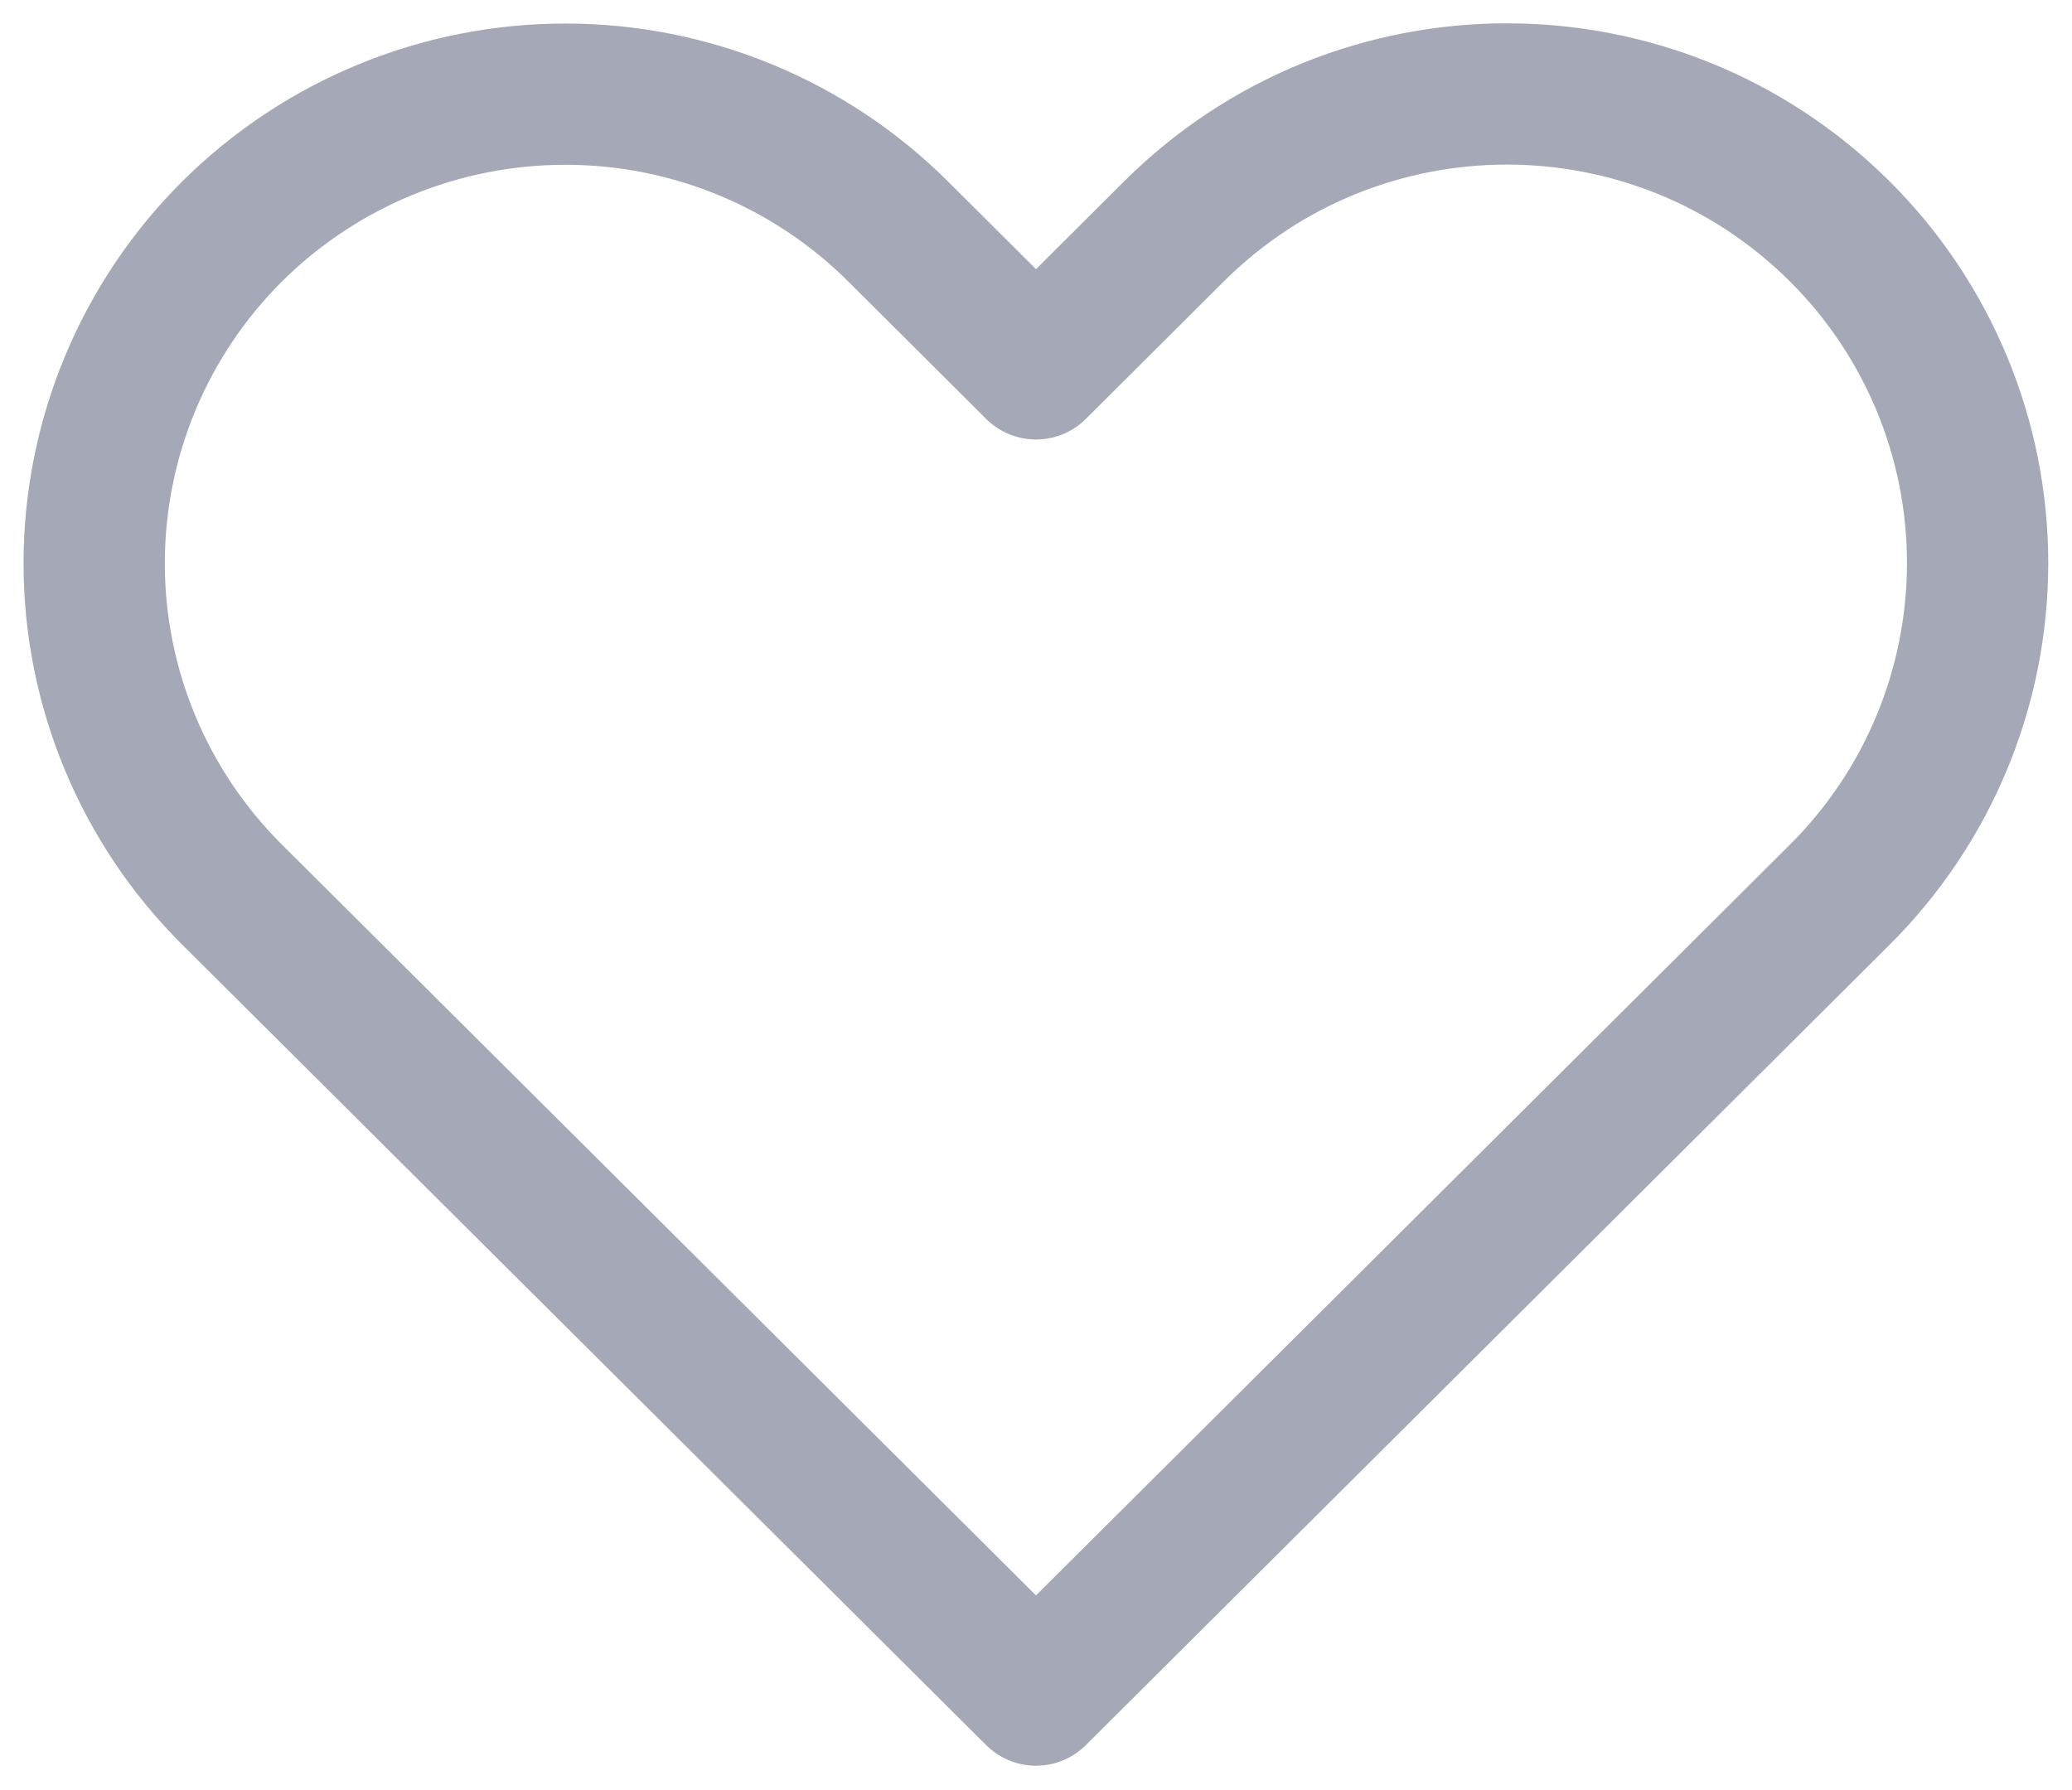
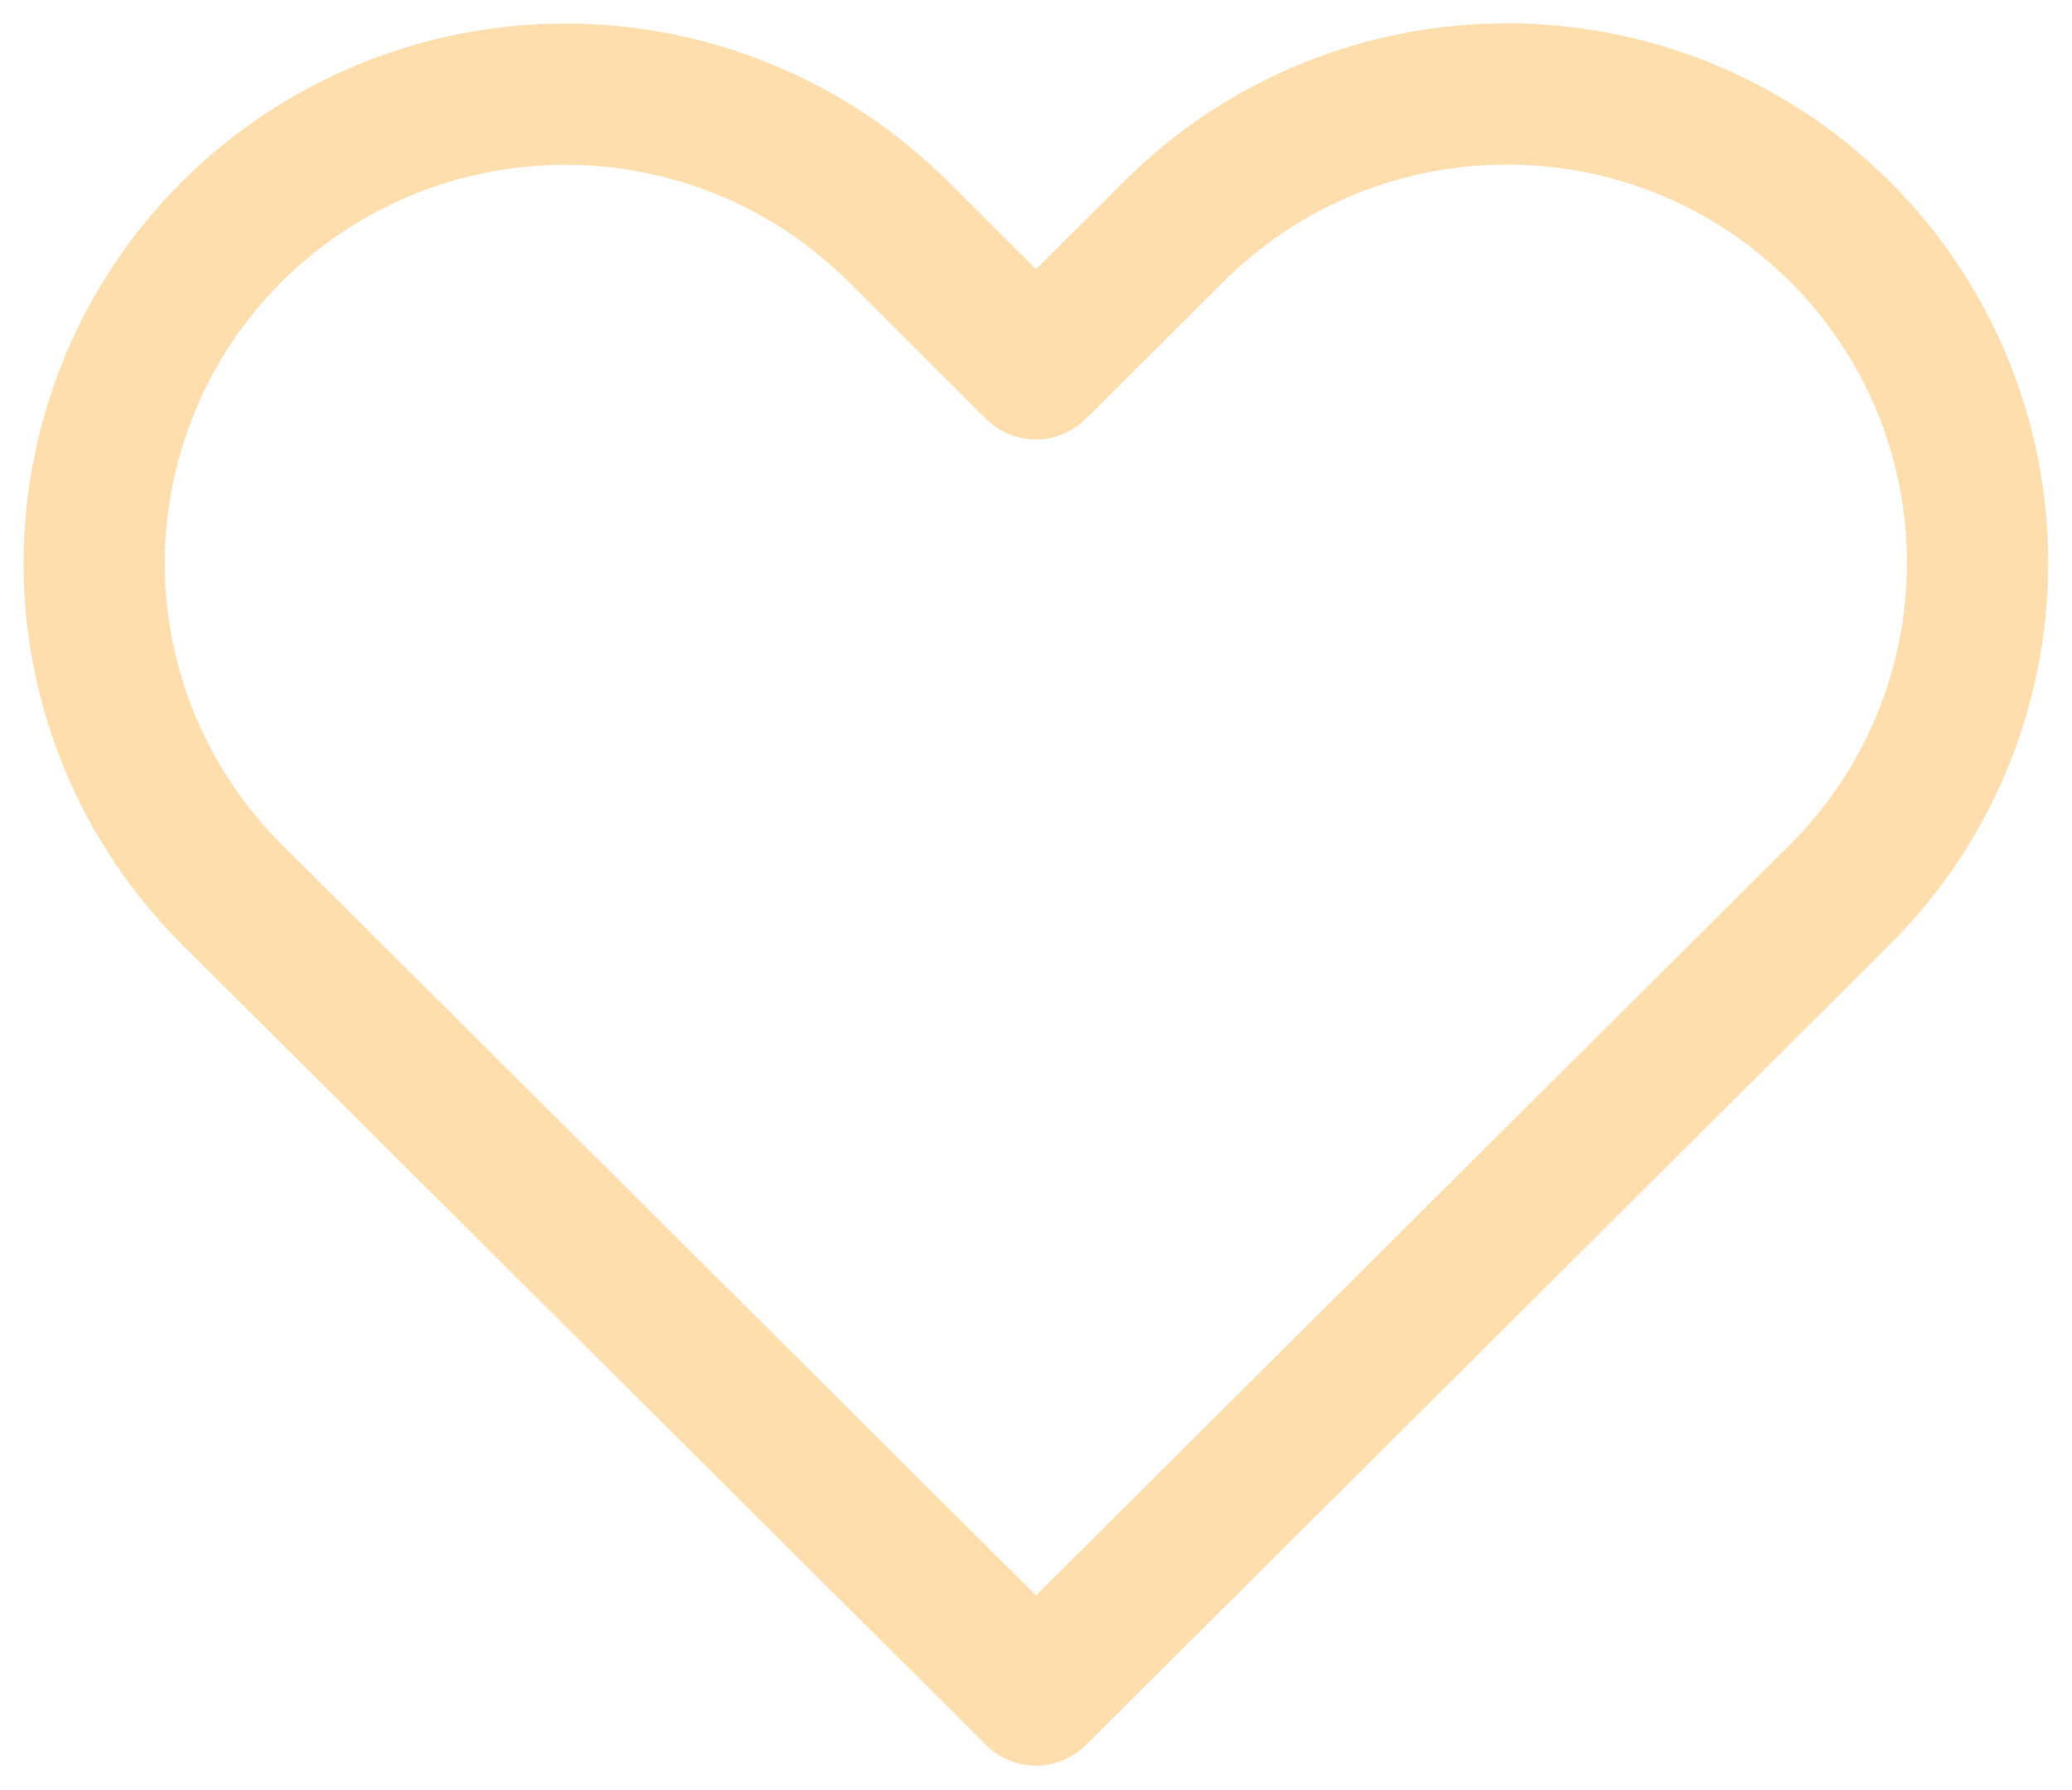
<svg xmlns="http://www.w3.org/2000/svg" width="22" height="19" viewBox="0 0 22 19" fill="none">
-   <path d="M2.464 2.458A4.978 4.978 0 0 0 1 5.98 4.961 4.961 0 0 0 2.464 9.5L11 18l8.535-8.5a4.969 4.969 0 0 0 0-7.042 5.01 5.01 0 0 0-7.071 0L11 3.917 9.536 2.458A5.001 5.001 0 0 0 6 1a5.018 5.018 0 0 0-3.536 1.458v0Z" stroke="#A5A8B6" stroke-width="1.5" stroke-linecap="round" stroke-linejoin="round" />
+   <path d="M2.464 2.458A4.978 4.978 0 0 0 1 5.98 4.961 4.961 0 0 0 2.464 9.5L11 18l8.535-8.5a4.969 4.969 0 0 0 0-7.042 5.01 5.01 0 0 0-7.071 0L11 3.917 9.536 2.458A5.001 5.001 0 0 0 6 1a5.018 5.018 0 0 0-3.536 1.458v0Z" stroke="#FFDEAD" stroke-width="1.5" stroke-linecap="round" stroke-linejoin="round" />
</svg>
